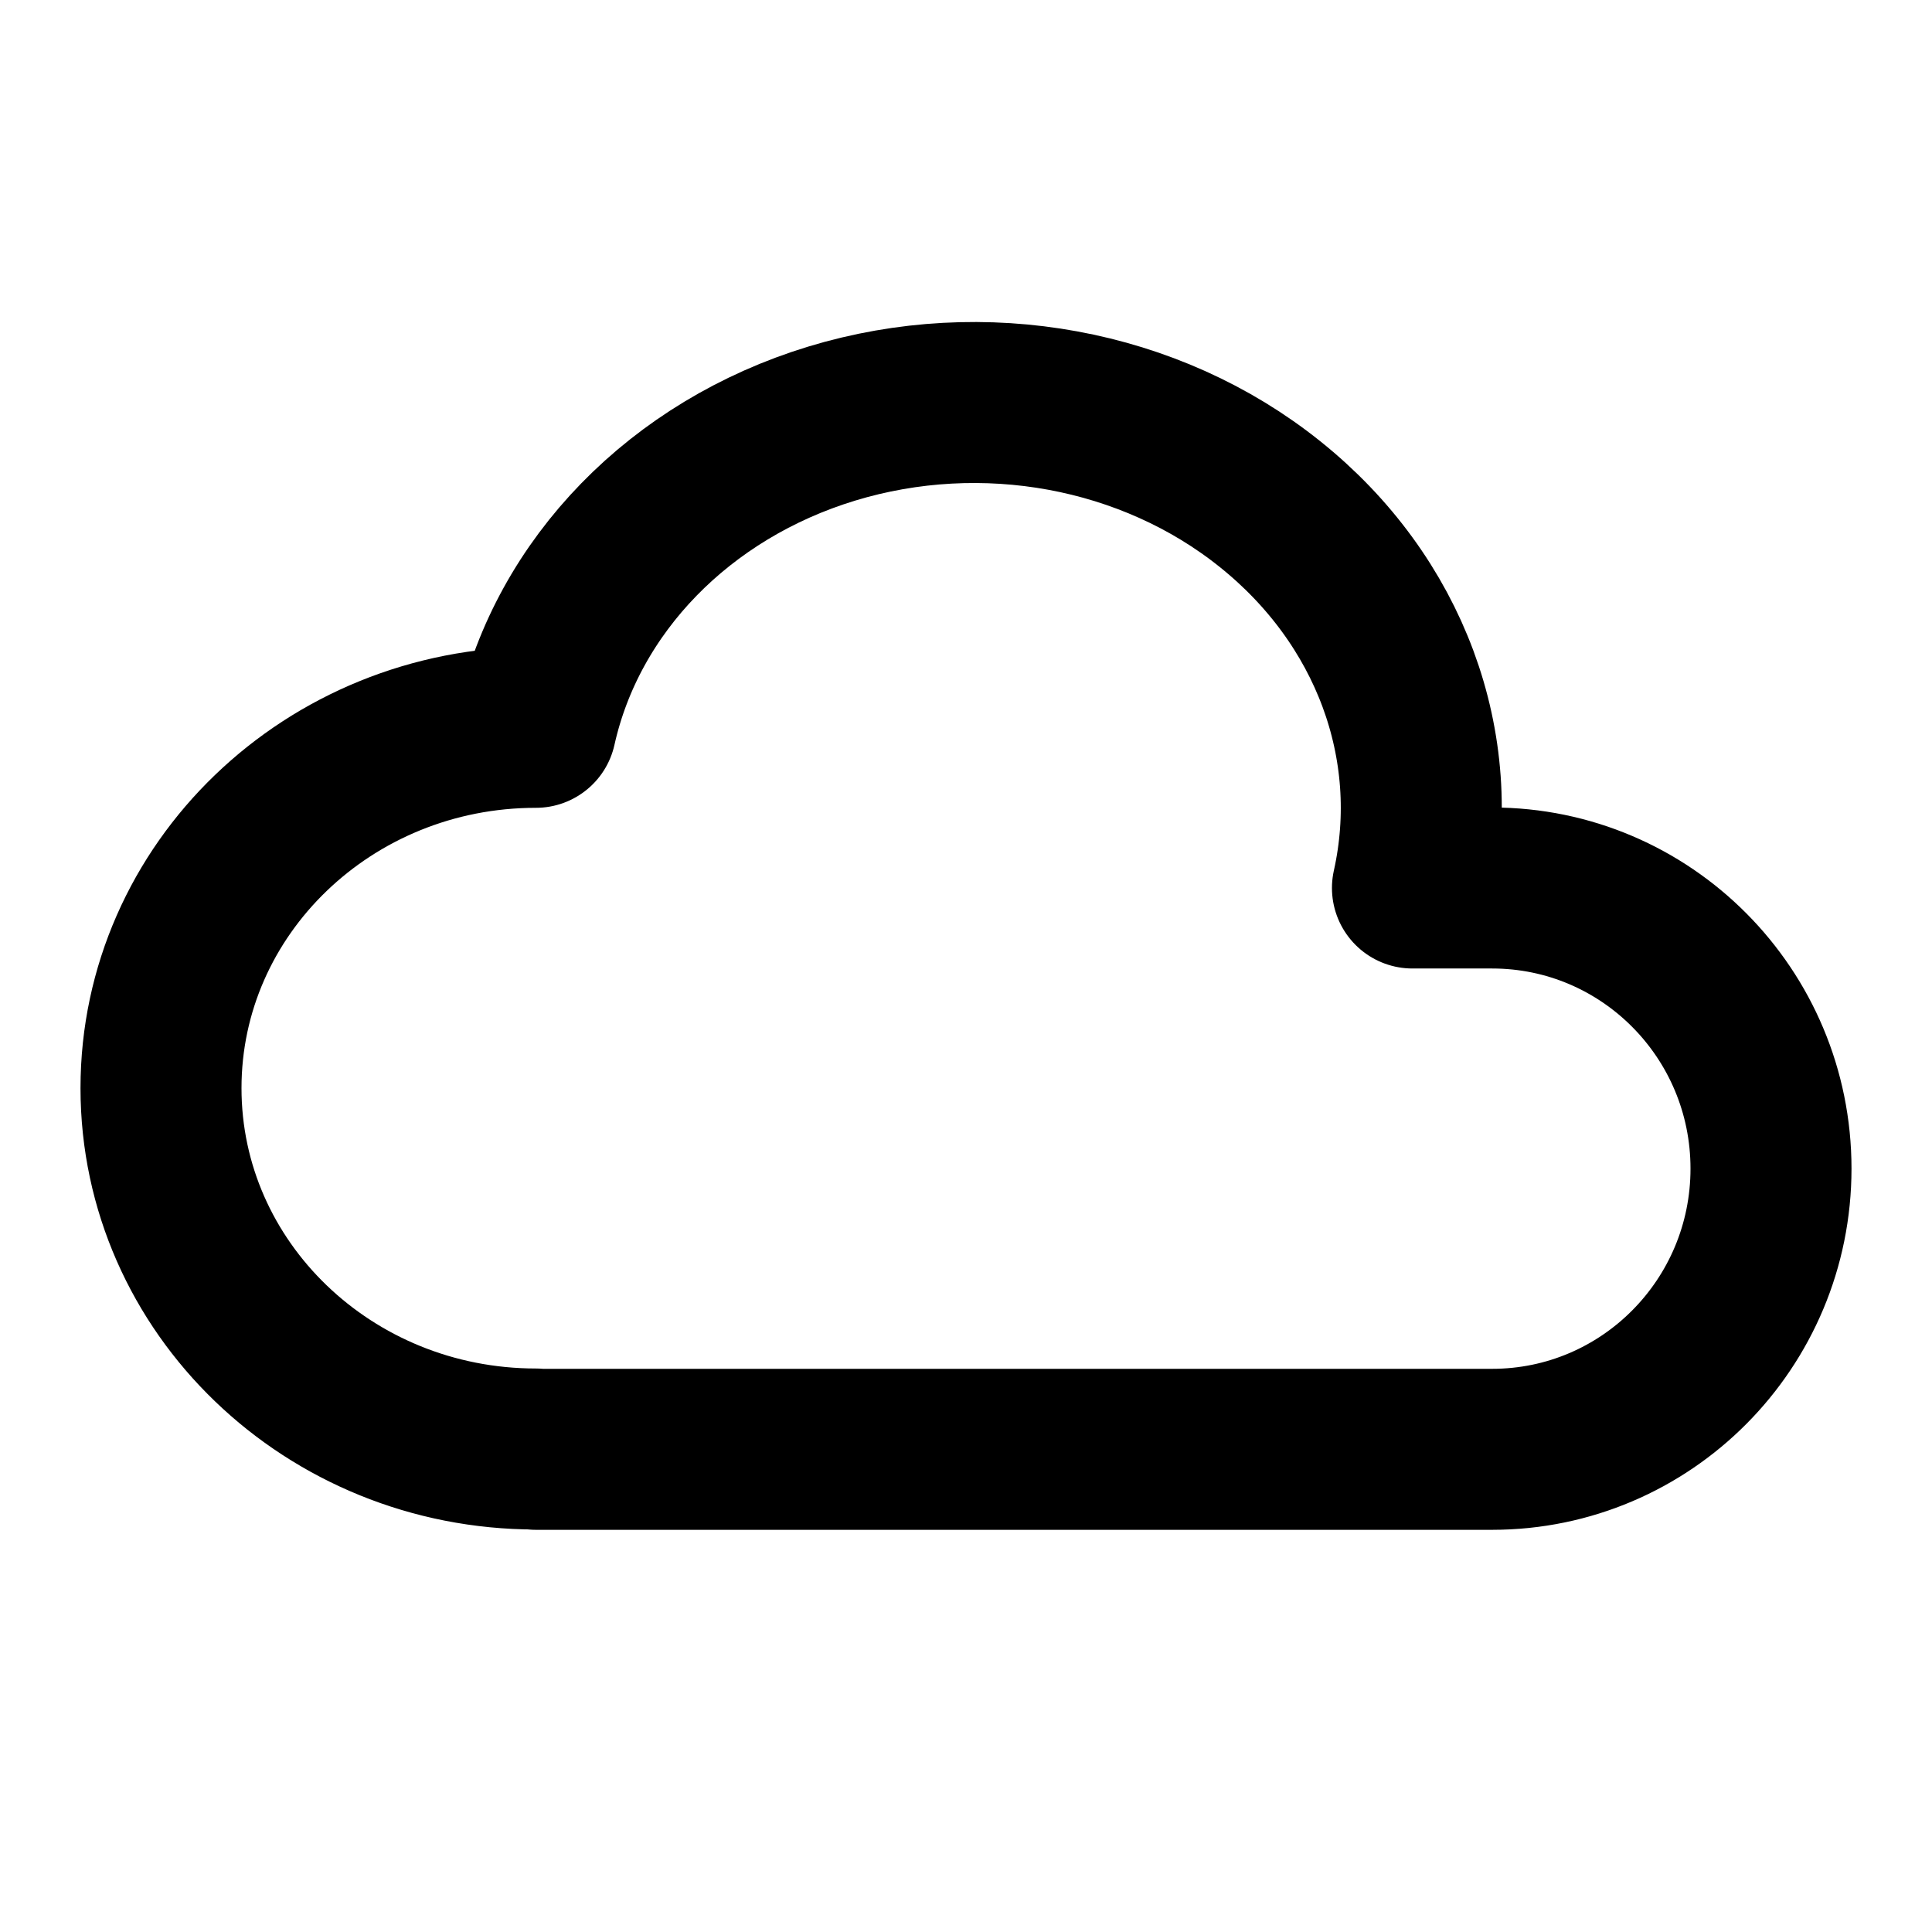
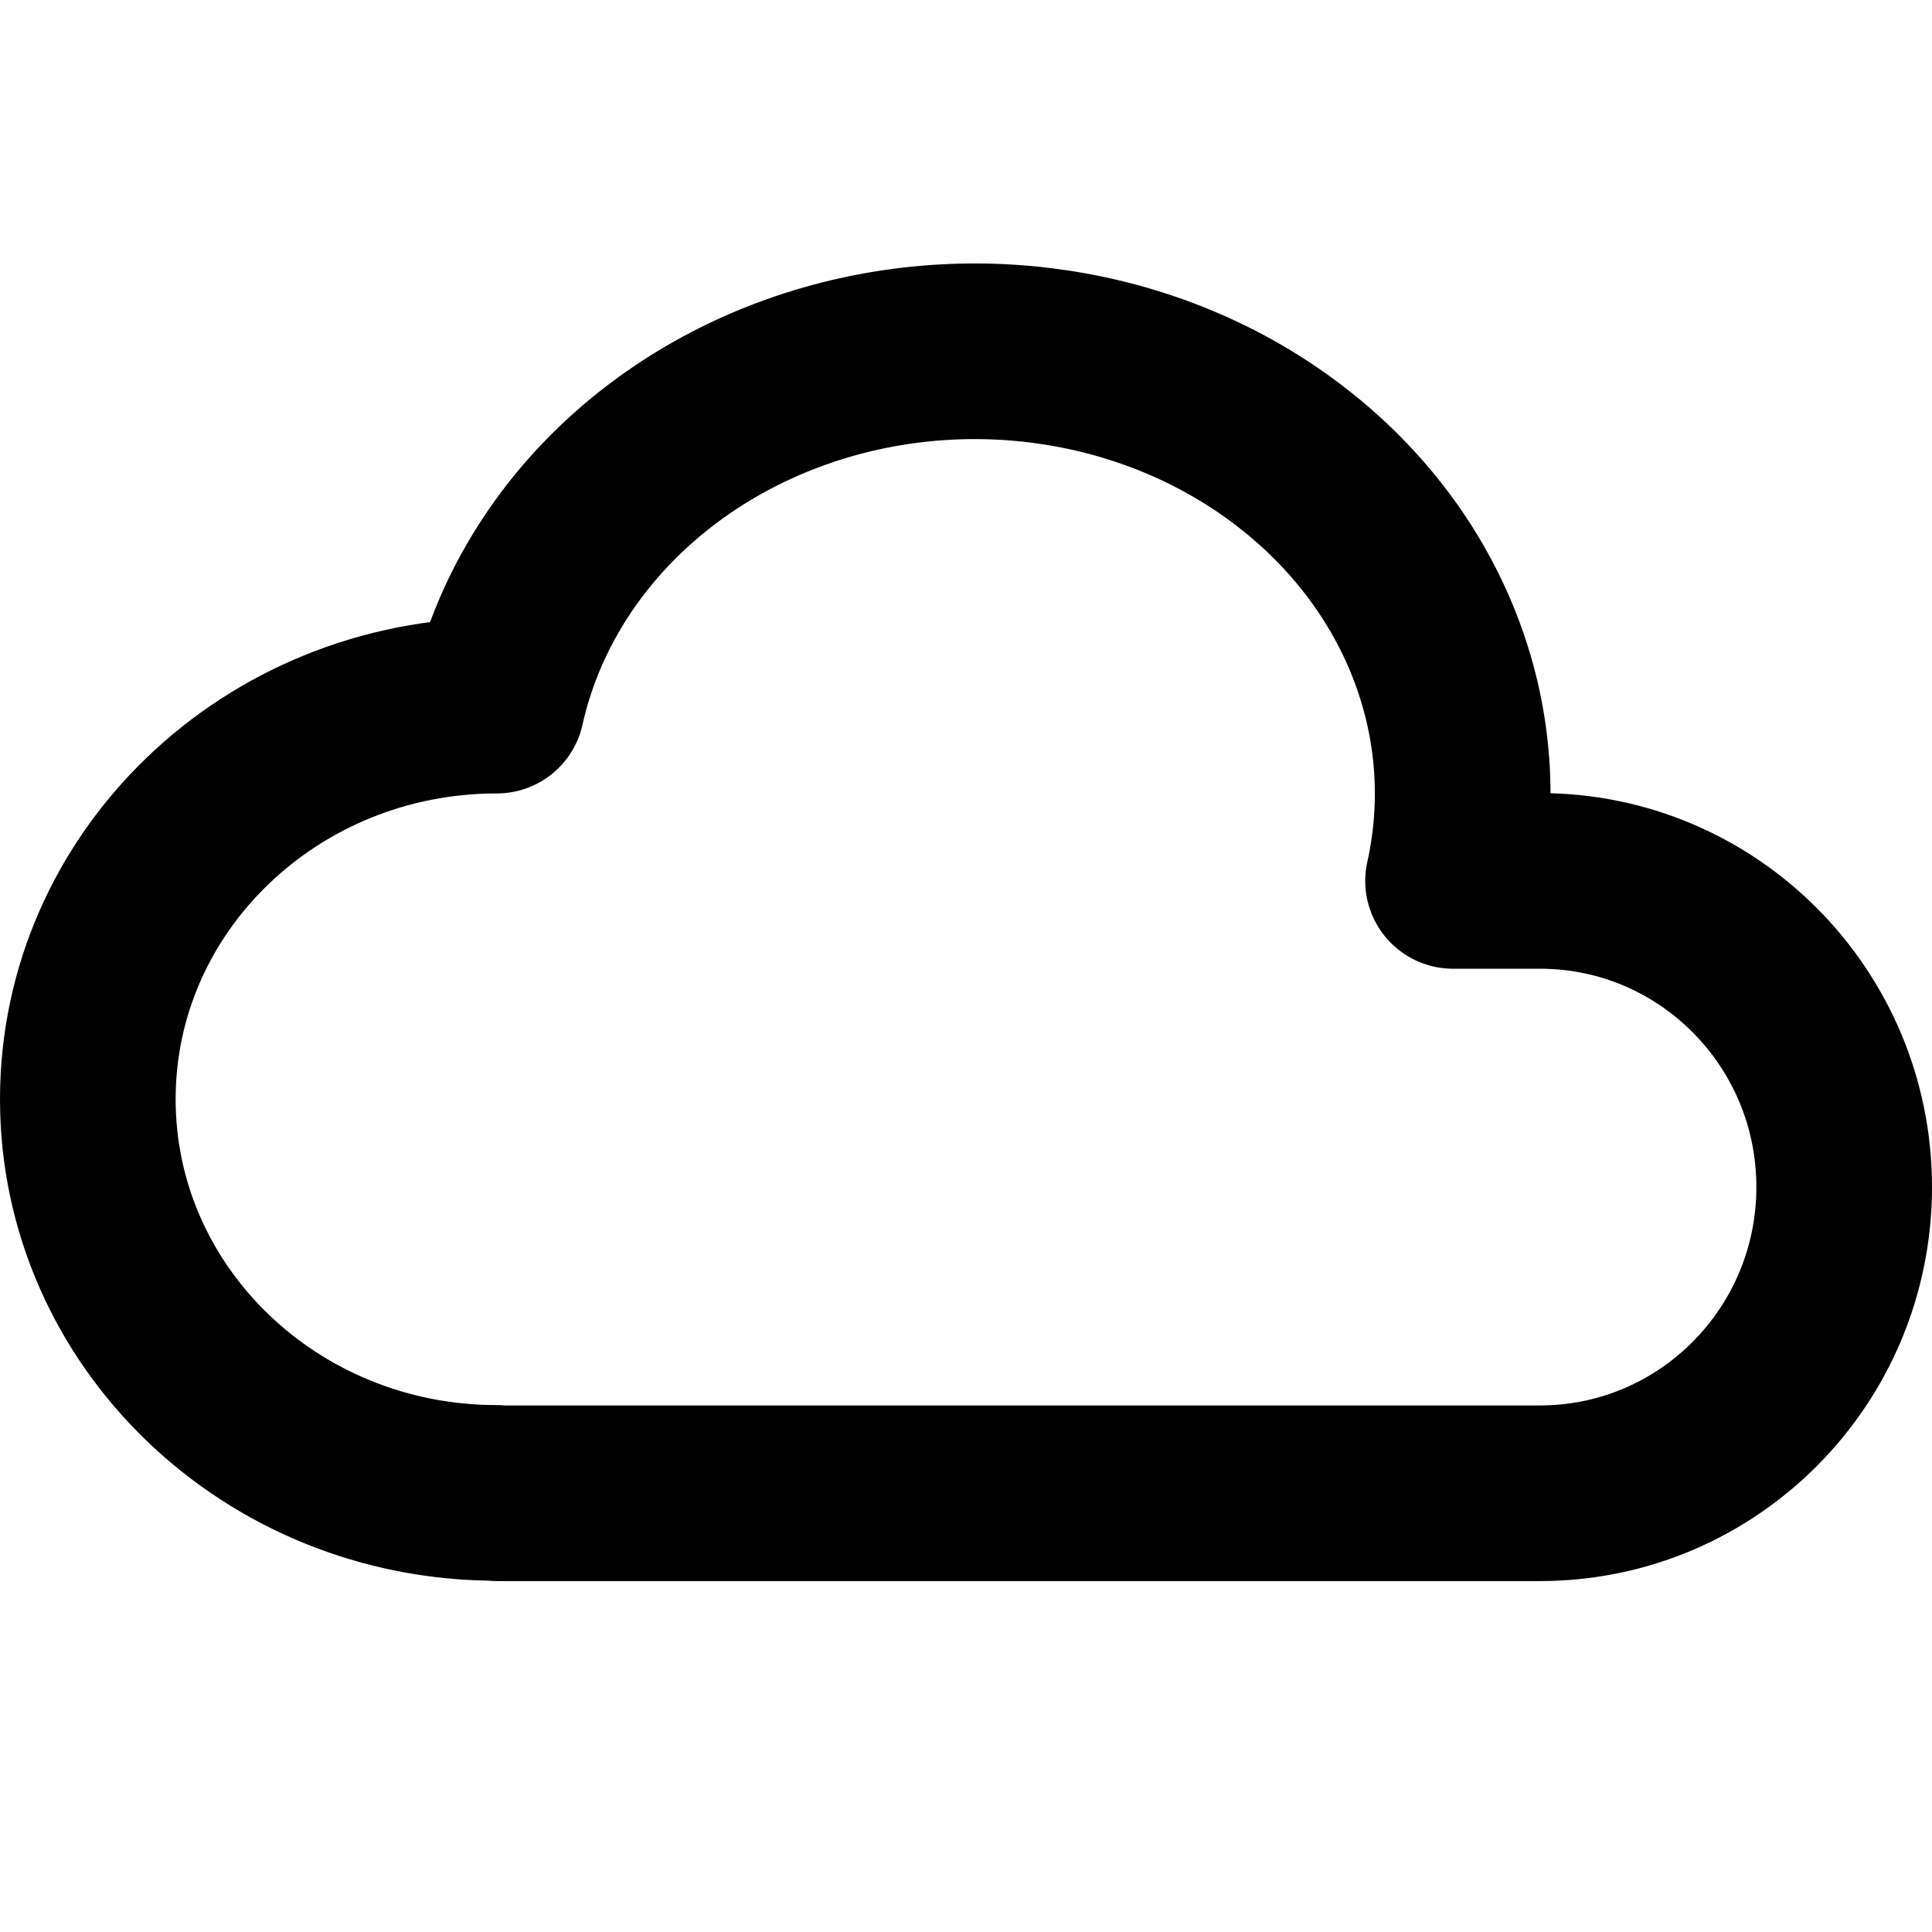
- <svg xmlns="http://www.w3.org/2000/svg" width="24" height="24" viewBox="0 0 24 24" fill="none" stroke="currentColor" stroke-width="2" stroke-linecap="round" stroke-linejoin="round">
+ <svg xmlns="http://www.w3.org/2000/svg" width="24" height="24" viewBox="1 1 22 22" fill="none" stroke="currentColor" stroke-width="2" stroke-linecap="round" stroke-linejoin="round">
  <path d="M6.657 18c-2.572 0 -4.657 -2.007 -4.657 -4.483c0 -2.475 2.085 -4.482 4.657 -4.482c.393 -1.762 1.794 -3.2 3.675 -3.773c1.88 -.572 3.956 -.193 5.444 1c1.488 1.19 2.162 3.007 1.77 4.769h.99c1.913 0 3.464 1.56 3.464 3.486c0 1.927 -1.551 3.487 -3.465 3.487h-11.878" />
</svg>
